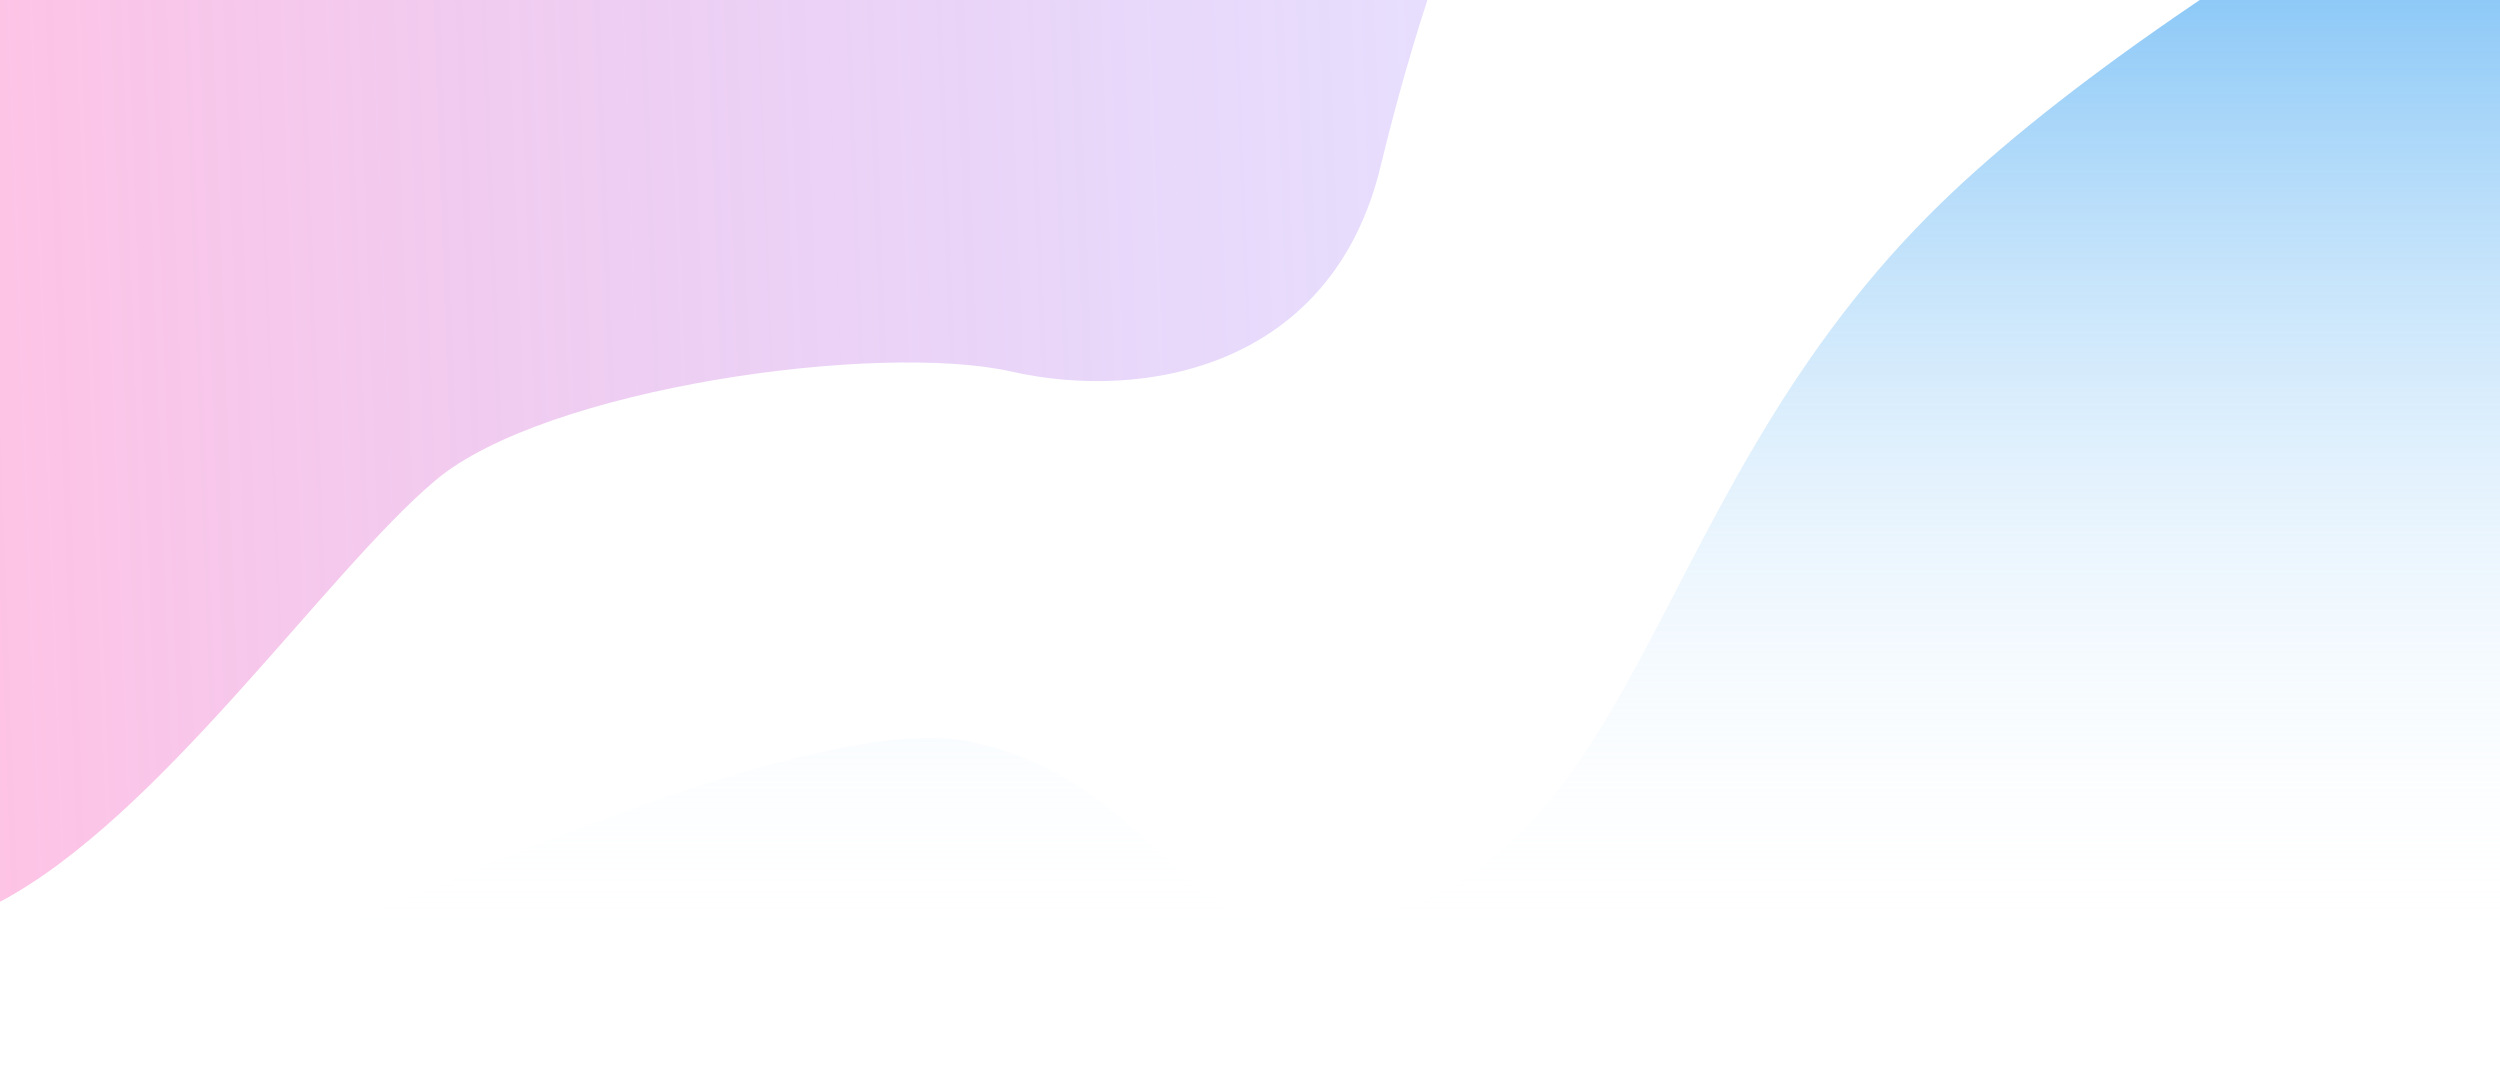
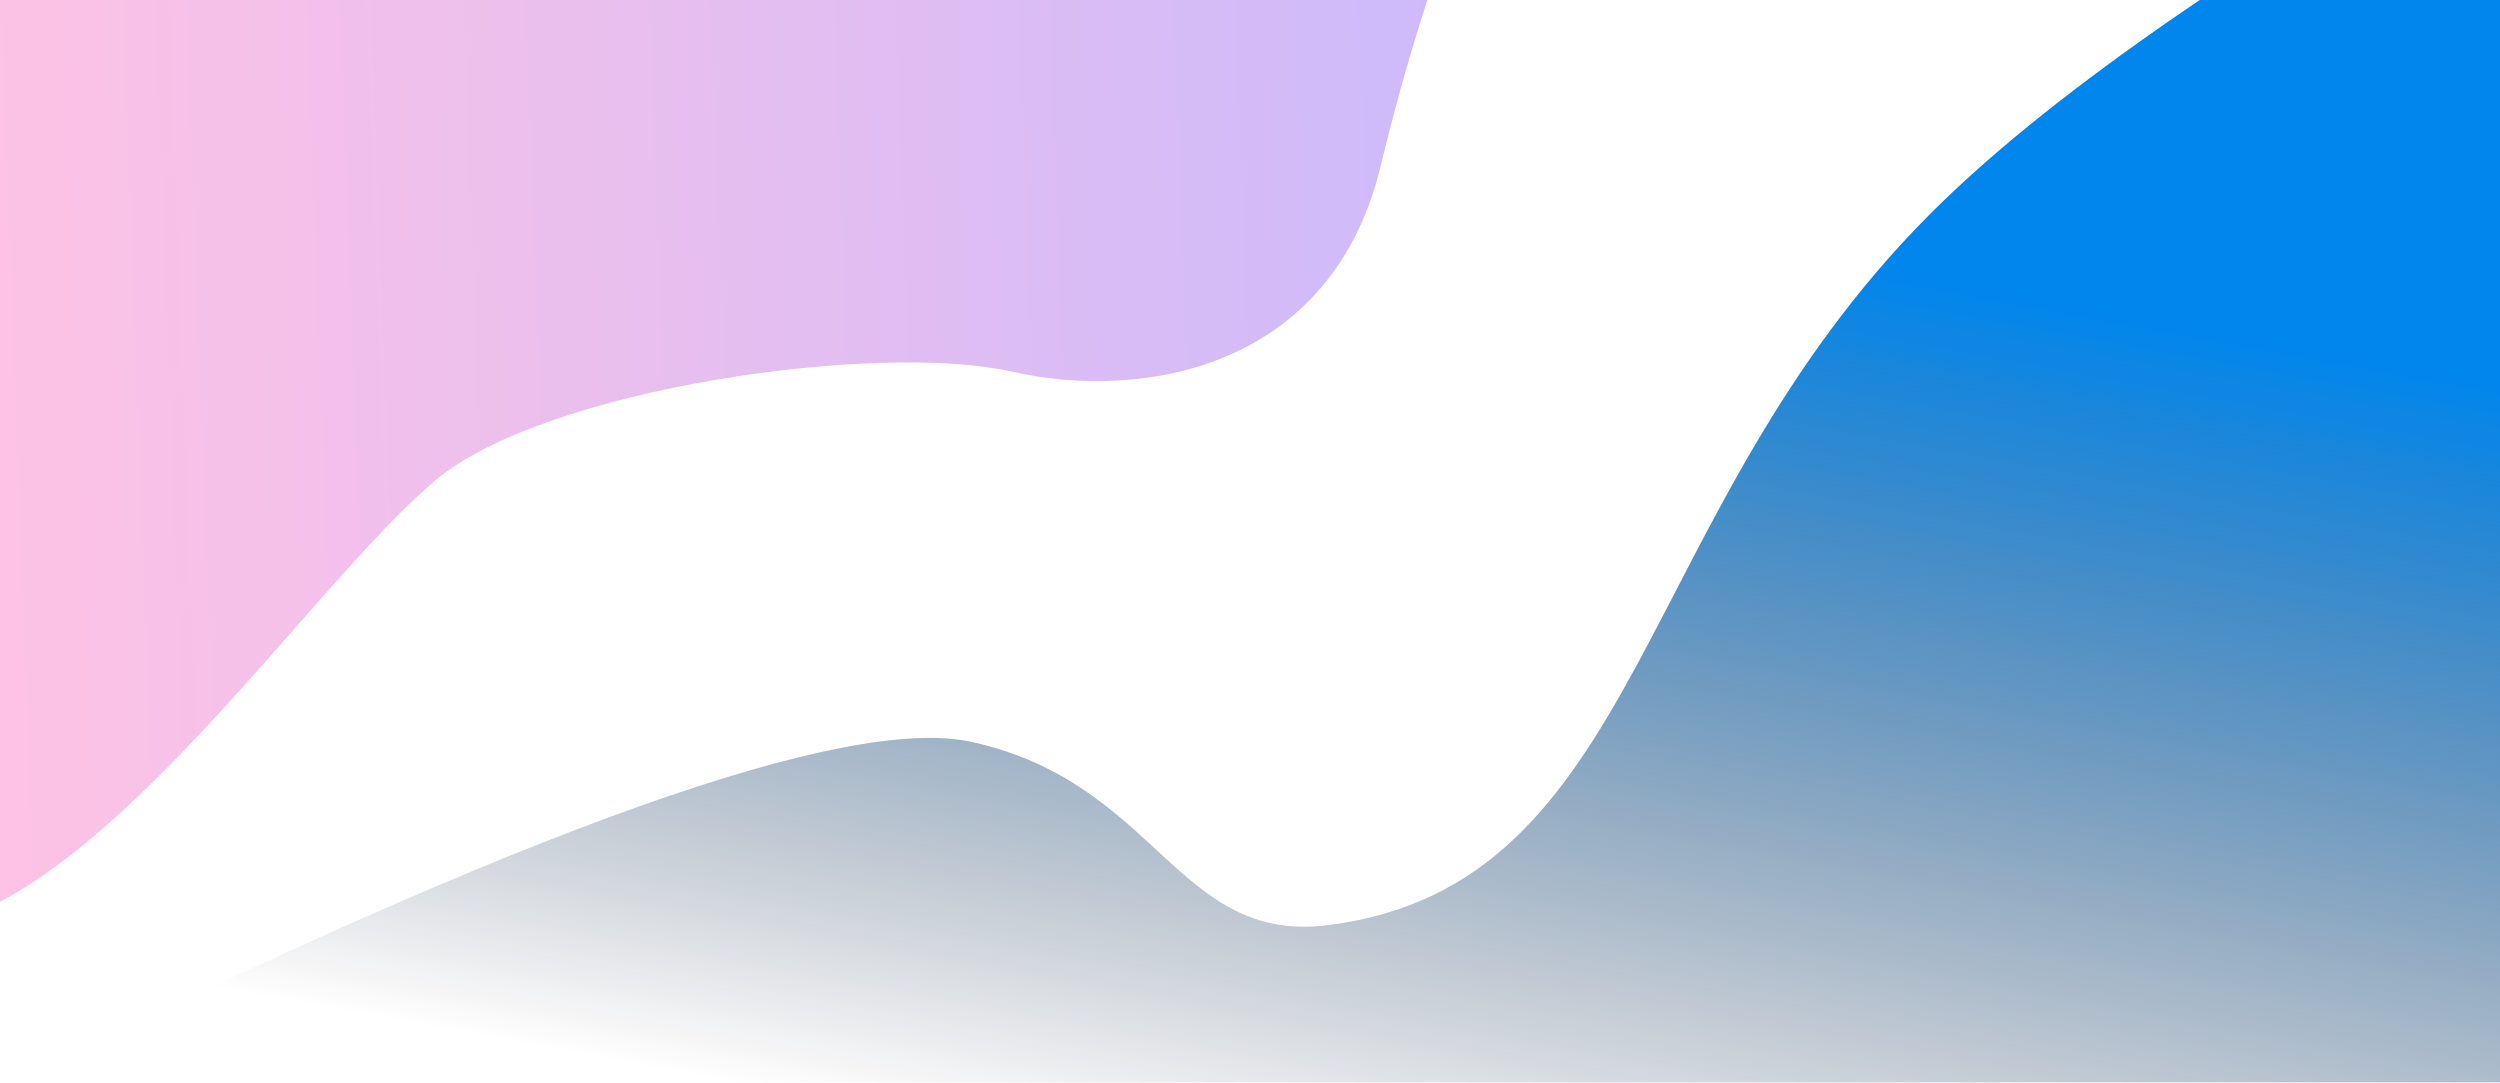
<svg xmlns="http://www.w3.org/2000/svg" width="2069" height="896" viewBox="0 0 2069 896">
  <defs>
    <linearGradient id="gradient-bg-a" x1="-3.555%" x2="113.386%" y1="47.884%" y2="44.716%">
      <stop offset="0%" stop-color="#FF87CA" stop-opacity=".5" />
-       <stop offset="100%" stop-color="#8E74FF" stop-opacity="0.2" />
+       <stop offset="100%" stop-color="#8E74FF" stop-opacity="0.5" />
    </linearGradient>
-     <linearGradient id="gradient-bg-b" x1="40.946%" x2="40.946%" y1="-23.071%" y2="104.634%">
+     <linearGradient id="gradient-bg-b" x1="40.946%" x2="10.946%" y1="23.071%" y2="104.634%">
      <stop offset="0%" stop-color="#0086ED" />
-       <stop offset="88%" stop-color="#FFF" stop-opacity="0" />
+       <stop offset="88%" stop-color="#00051a" stop-opacity="0" />
    </linearGradient>
  </defs>
  <g fill="none" fill-rule="evenodd" transform="translate(-1 -153)">
    <path fill="url(#gradient-bg-a)" d="M1242,5.68434189e-14 C1203.135,83.269 1170.307,180.235 1143.517,290.899 C1103.331,456.895 948.818,485.483 838.271,460.541 C727.725,435.598 452.16,474.046 361.324,550.575 C270.488,627.103 132.961,829.943 0,899.843 L0,5.68434189e-14 L1242,5.68434189e-14 Z" />
    <path fill="url(#gradient-bg-b)" d="M2070,0 C1849.058,126.097 1691.517,236.446 1597.377,331.046 C1351.475,578.15 1362.037,885.036 1100.665,918.589 C974.898,934.734 959.762,800.994 805.068,766.996 C701.939,744.331 437.857,838.269 12.822,1048.811 L2070,1048.811 L2070,0 Z" />
  </g>
</svg>
